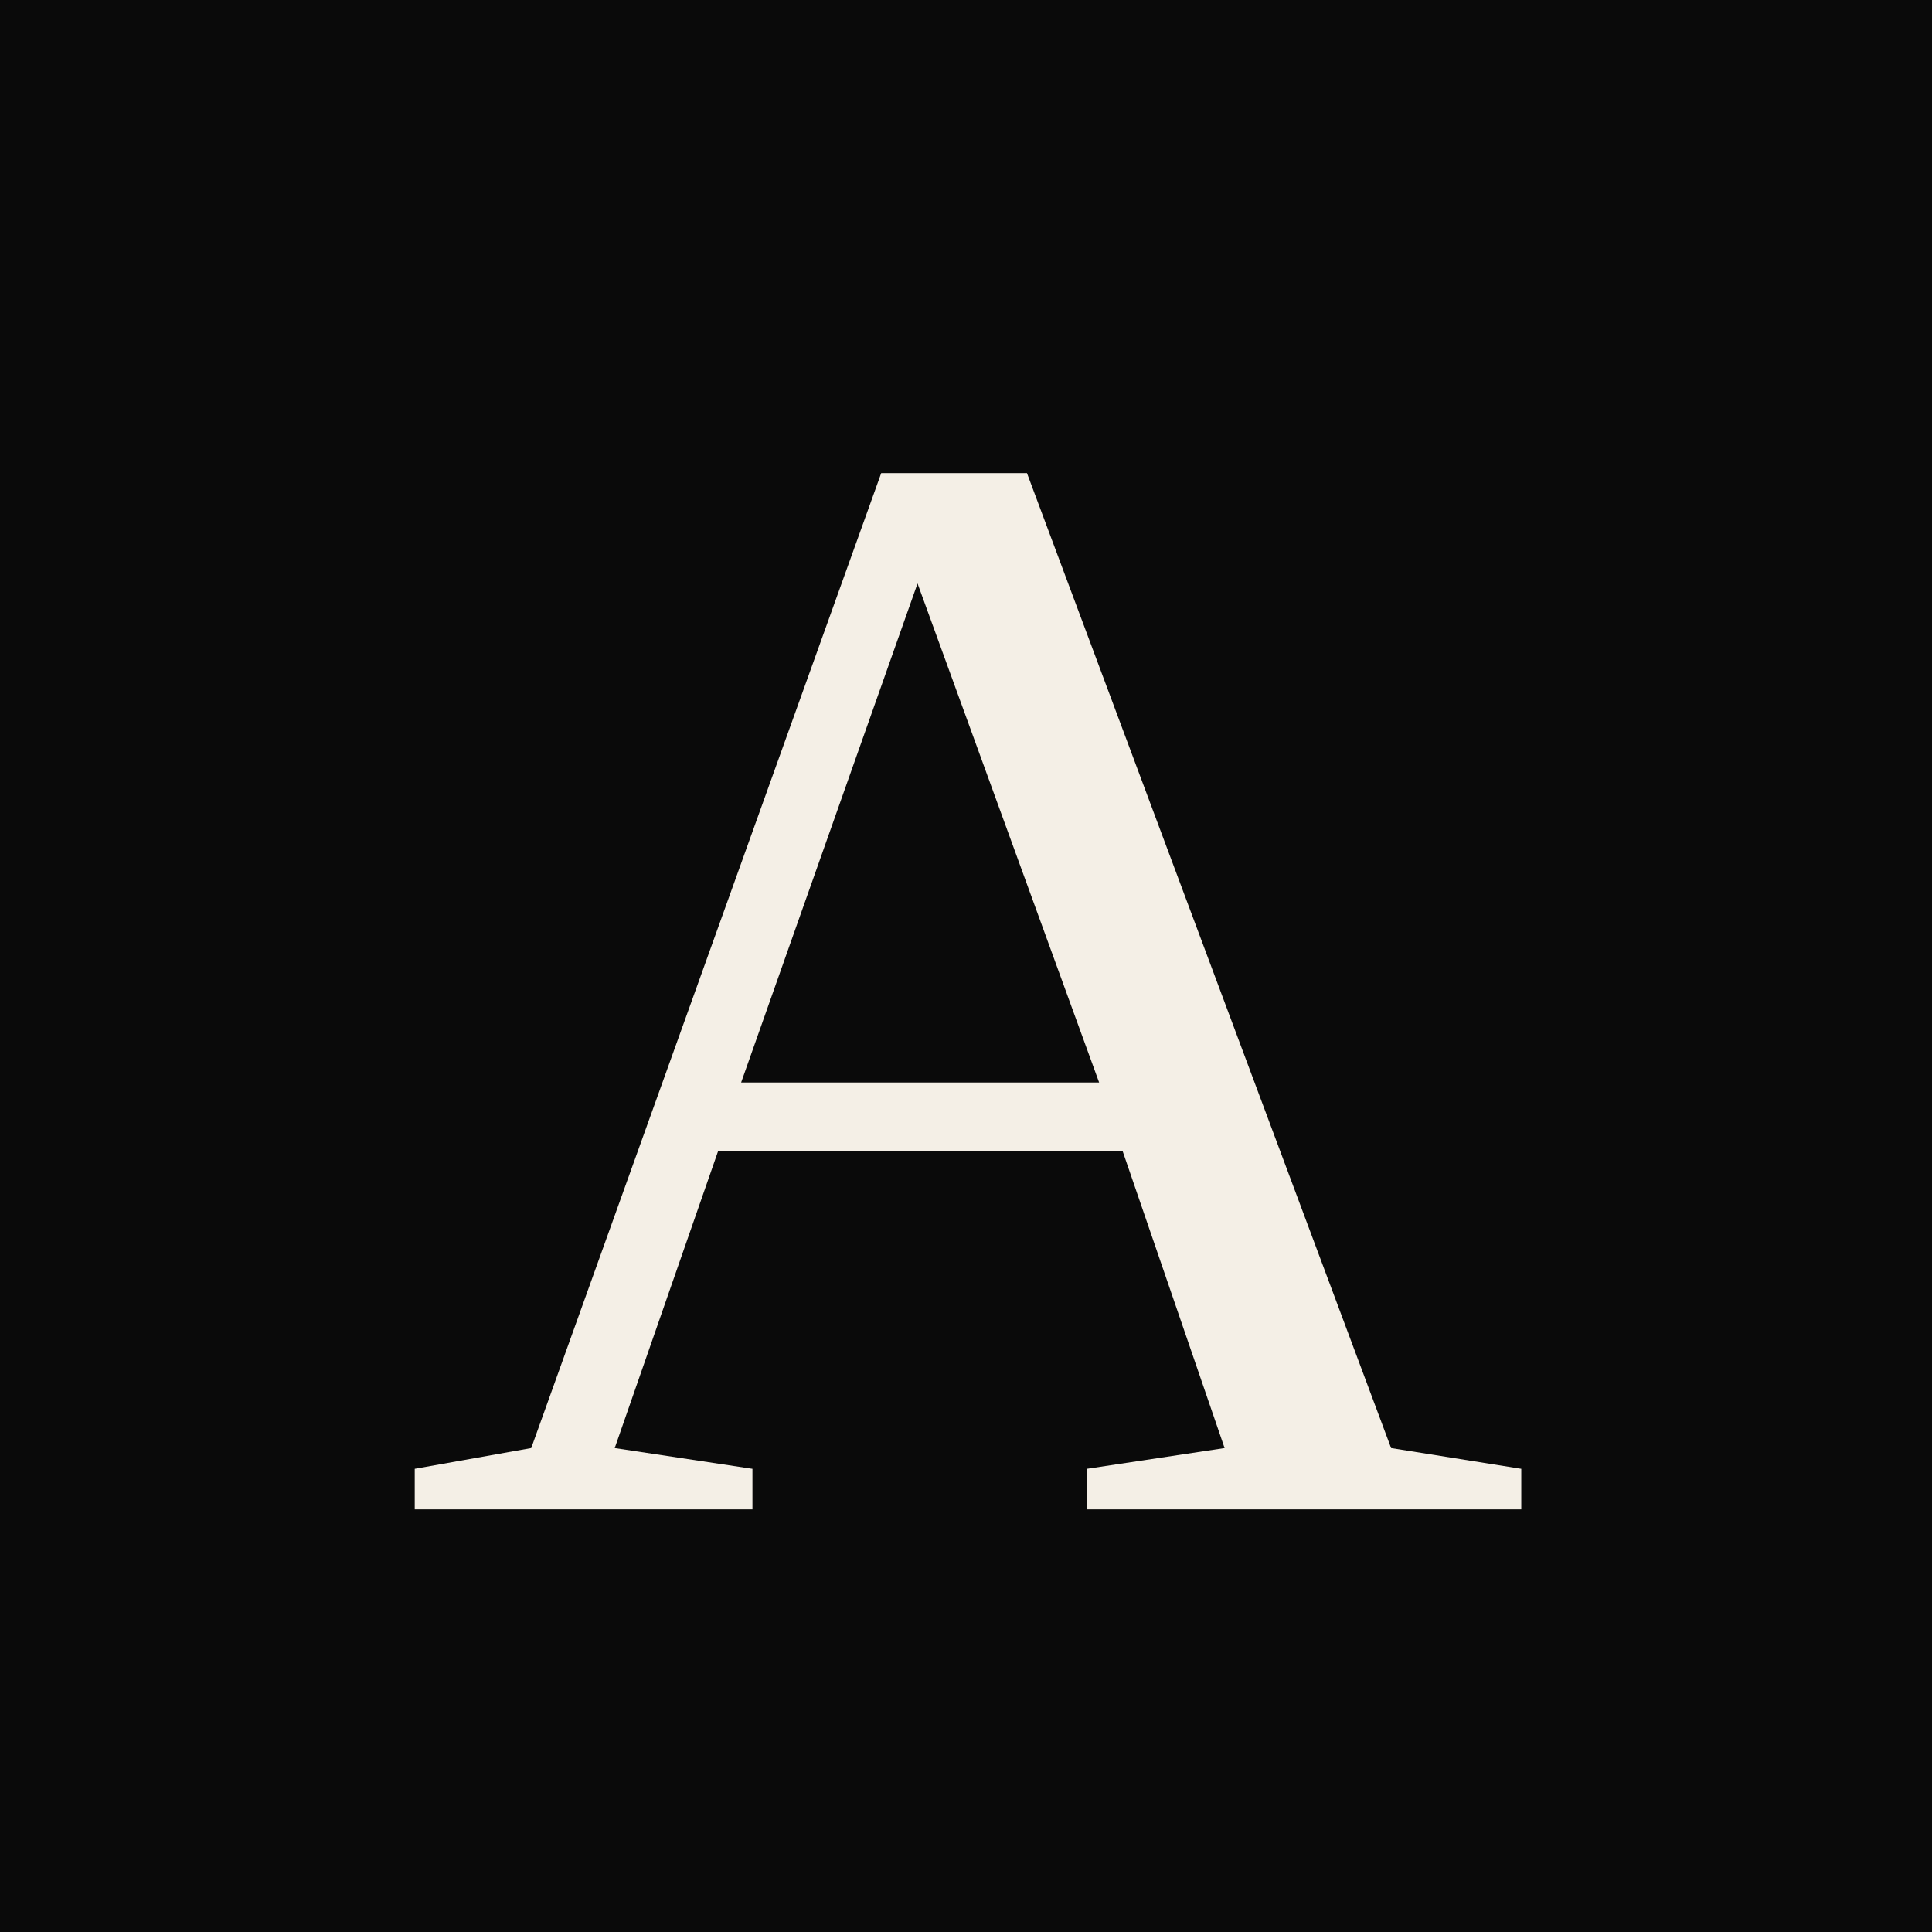
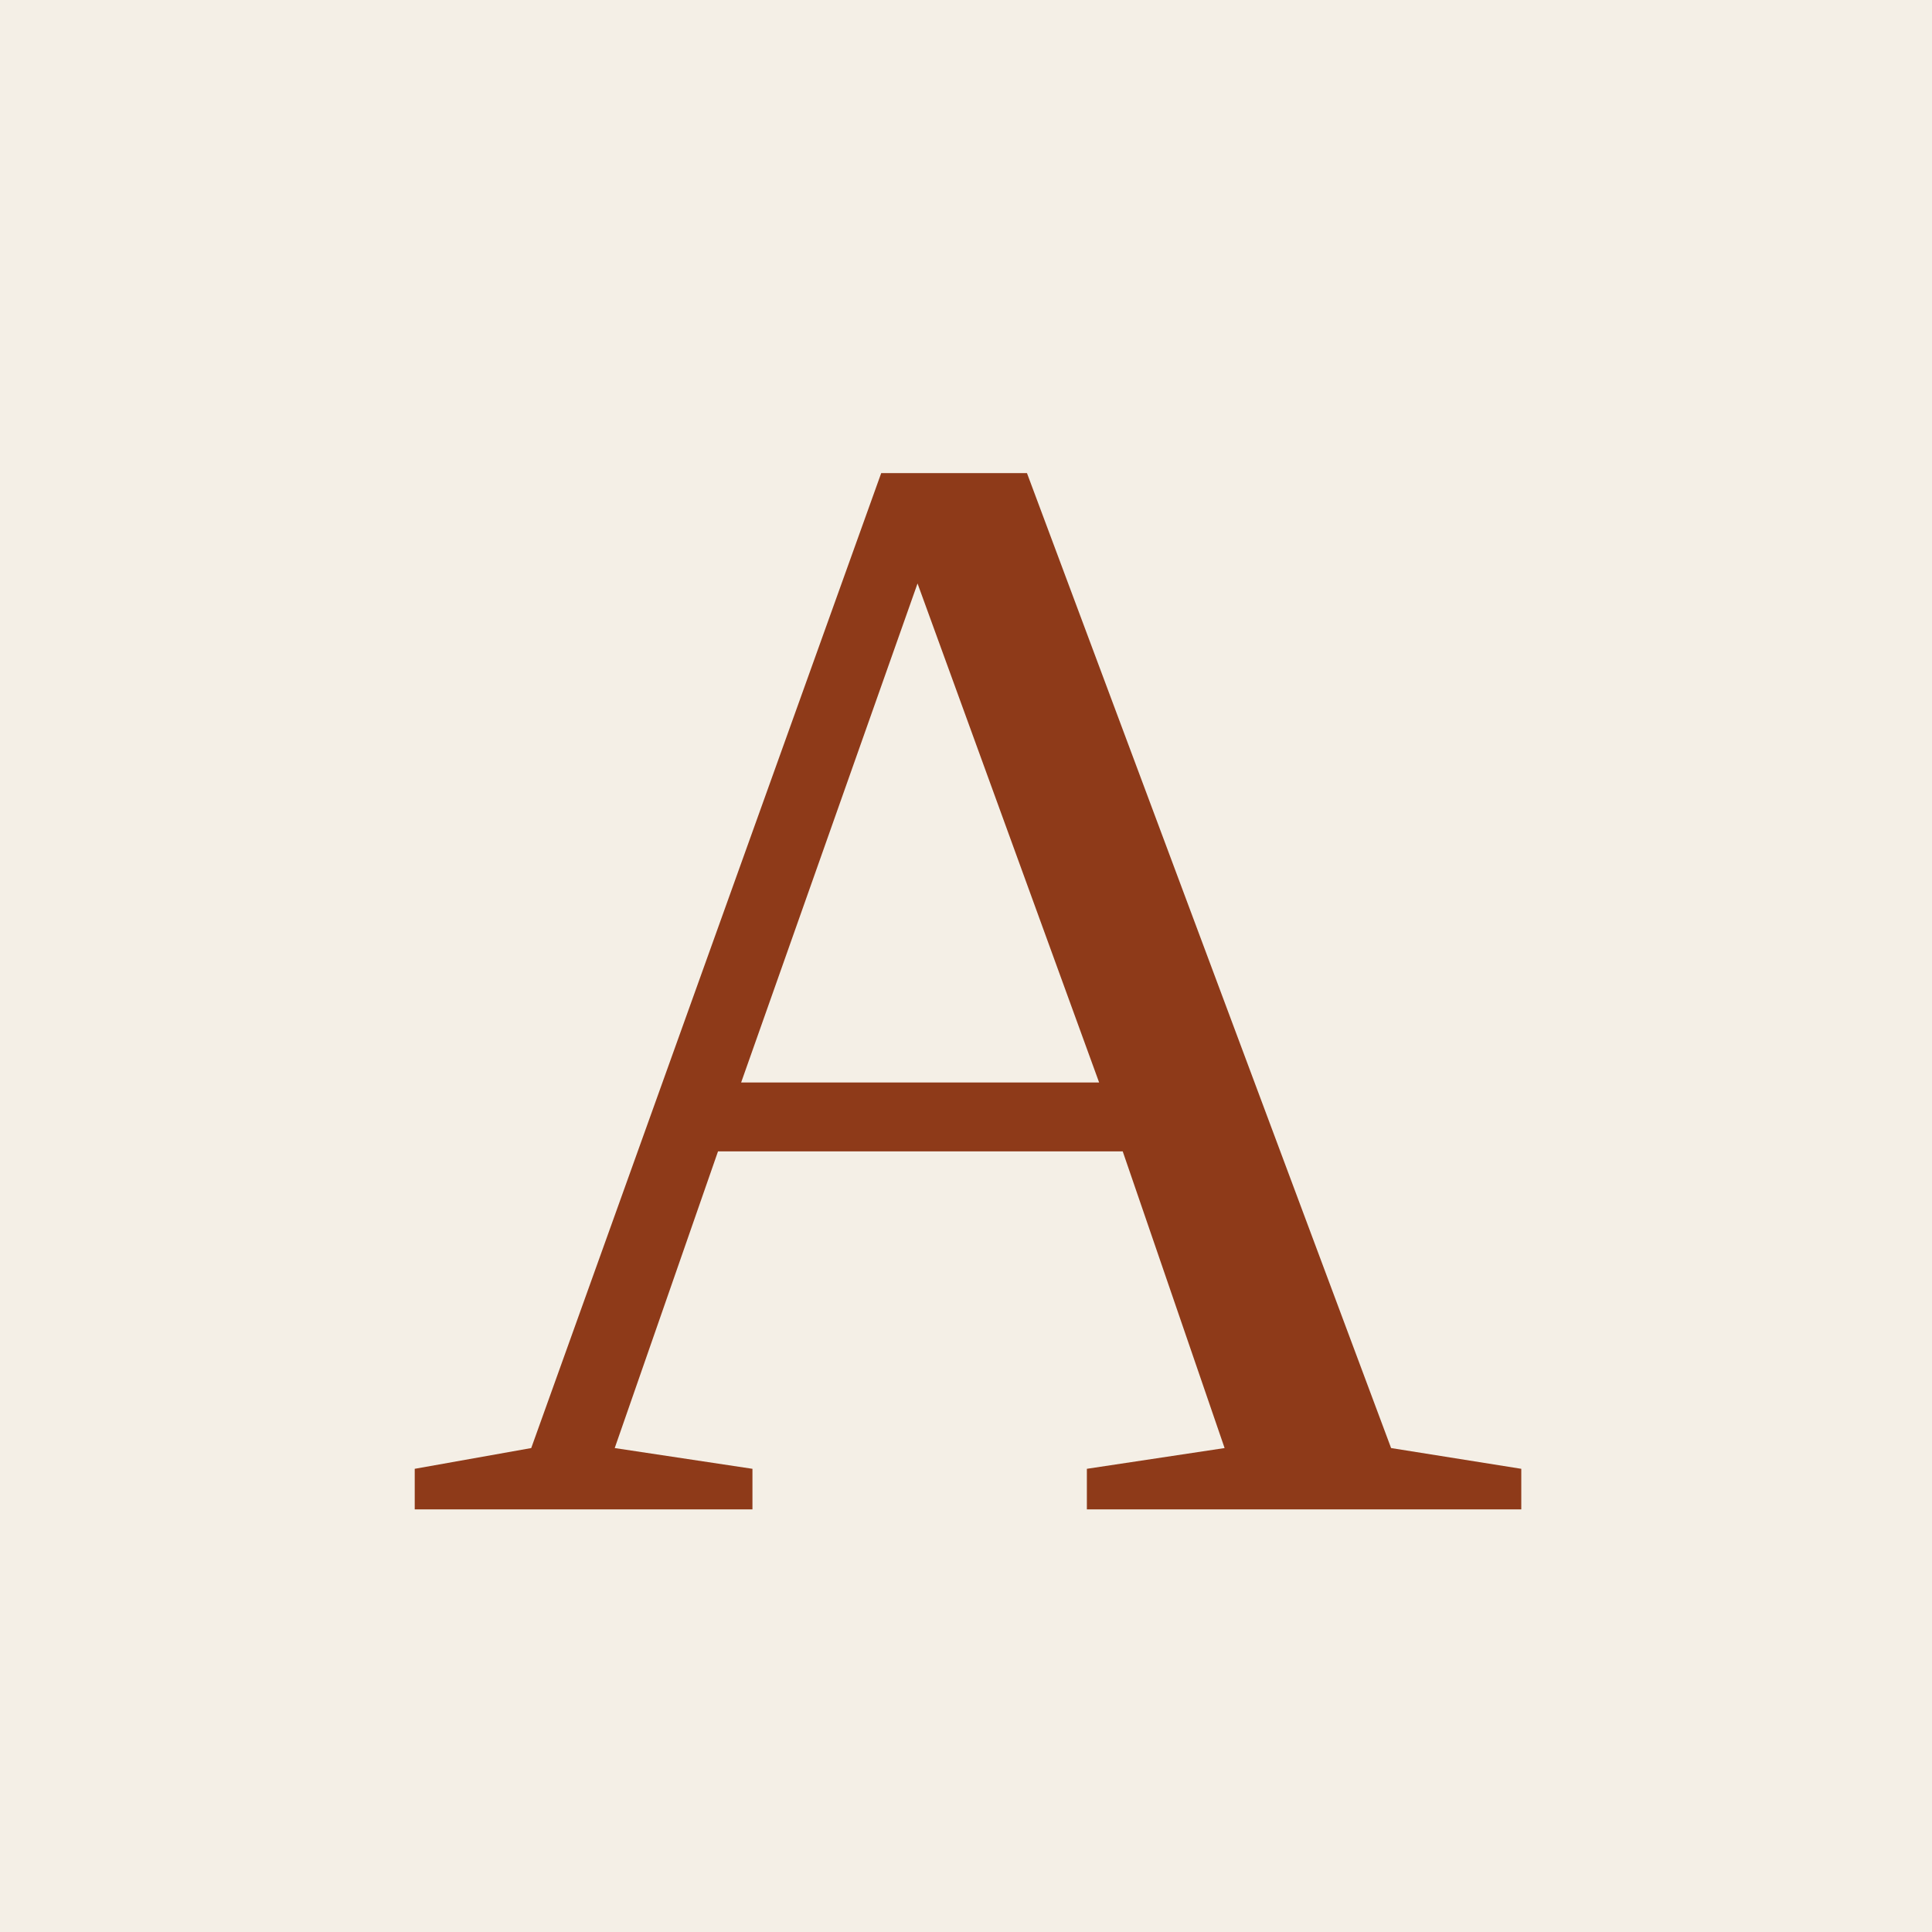
<svg xmlns="http://www.w3.org/2000/svg" viewBox="0 0 64 64">
-   <rect width="64" height="64" fill="#0A0A0A" />
-   <text x="32" y="50" font-family="'Cormorant Garamond', Georgia, 'Times New Roman', serif" font-size="52" font-weight="400" fill="#F4EFE6" text-anchor="middle">A</text>
+   <rect width="64" height="64" fill="#F4EFE6" />
+   <text x="32" y="50" font-family="'Cormorant Garamond', Georgia, 'Times New Roman', serif" font-size="52" font-weight="400" fill="#8E3A19" text-anchor="middle">A</text>
</svg>
